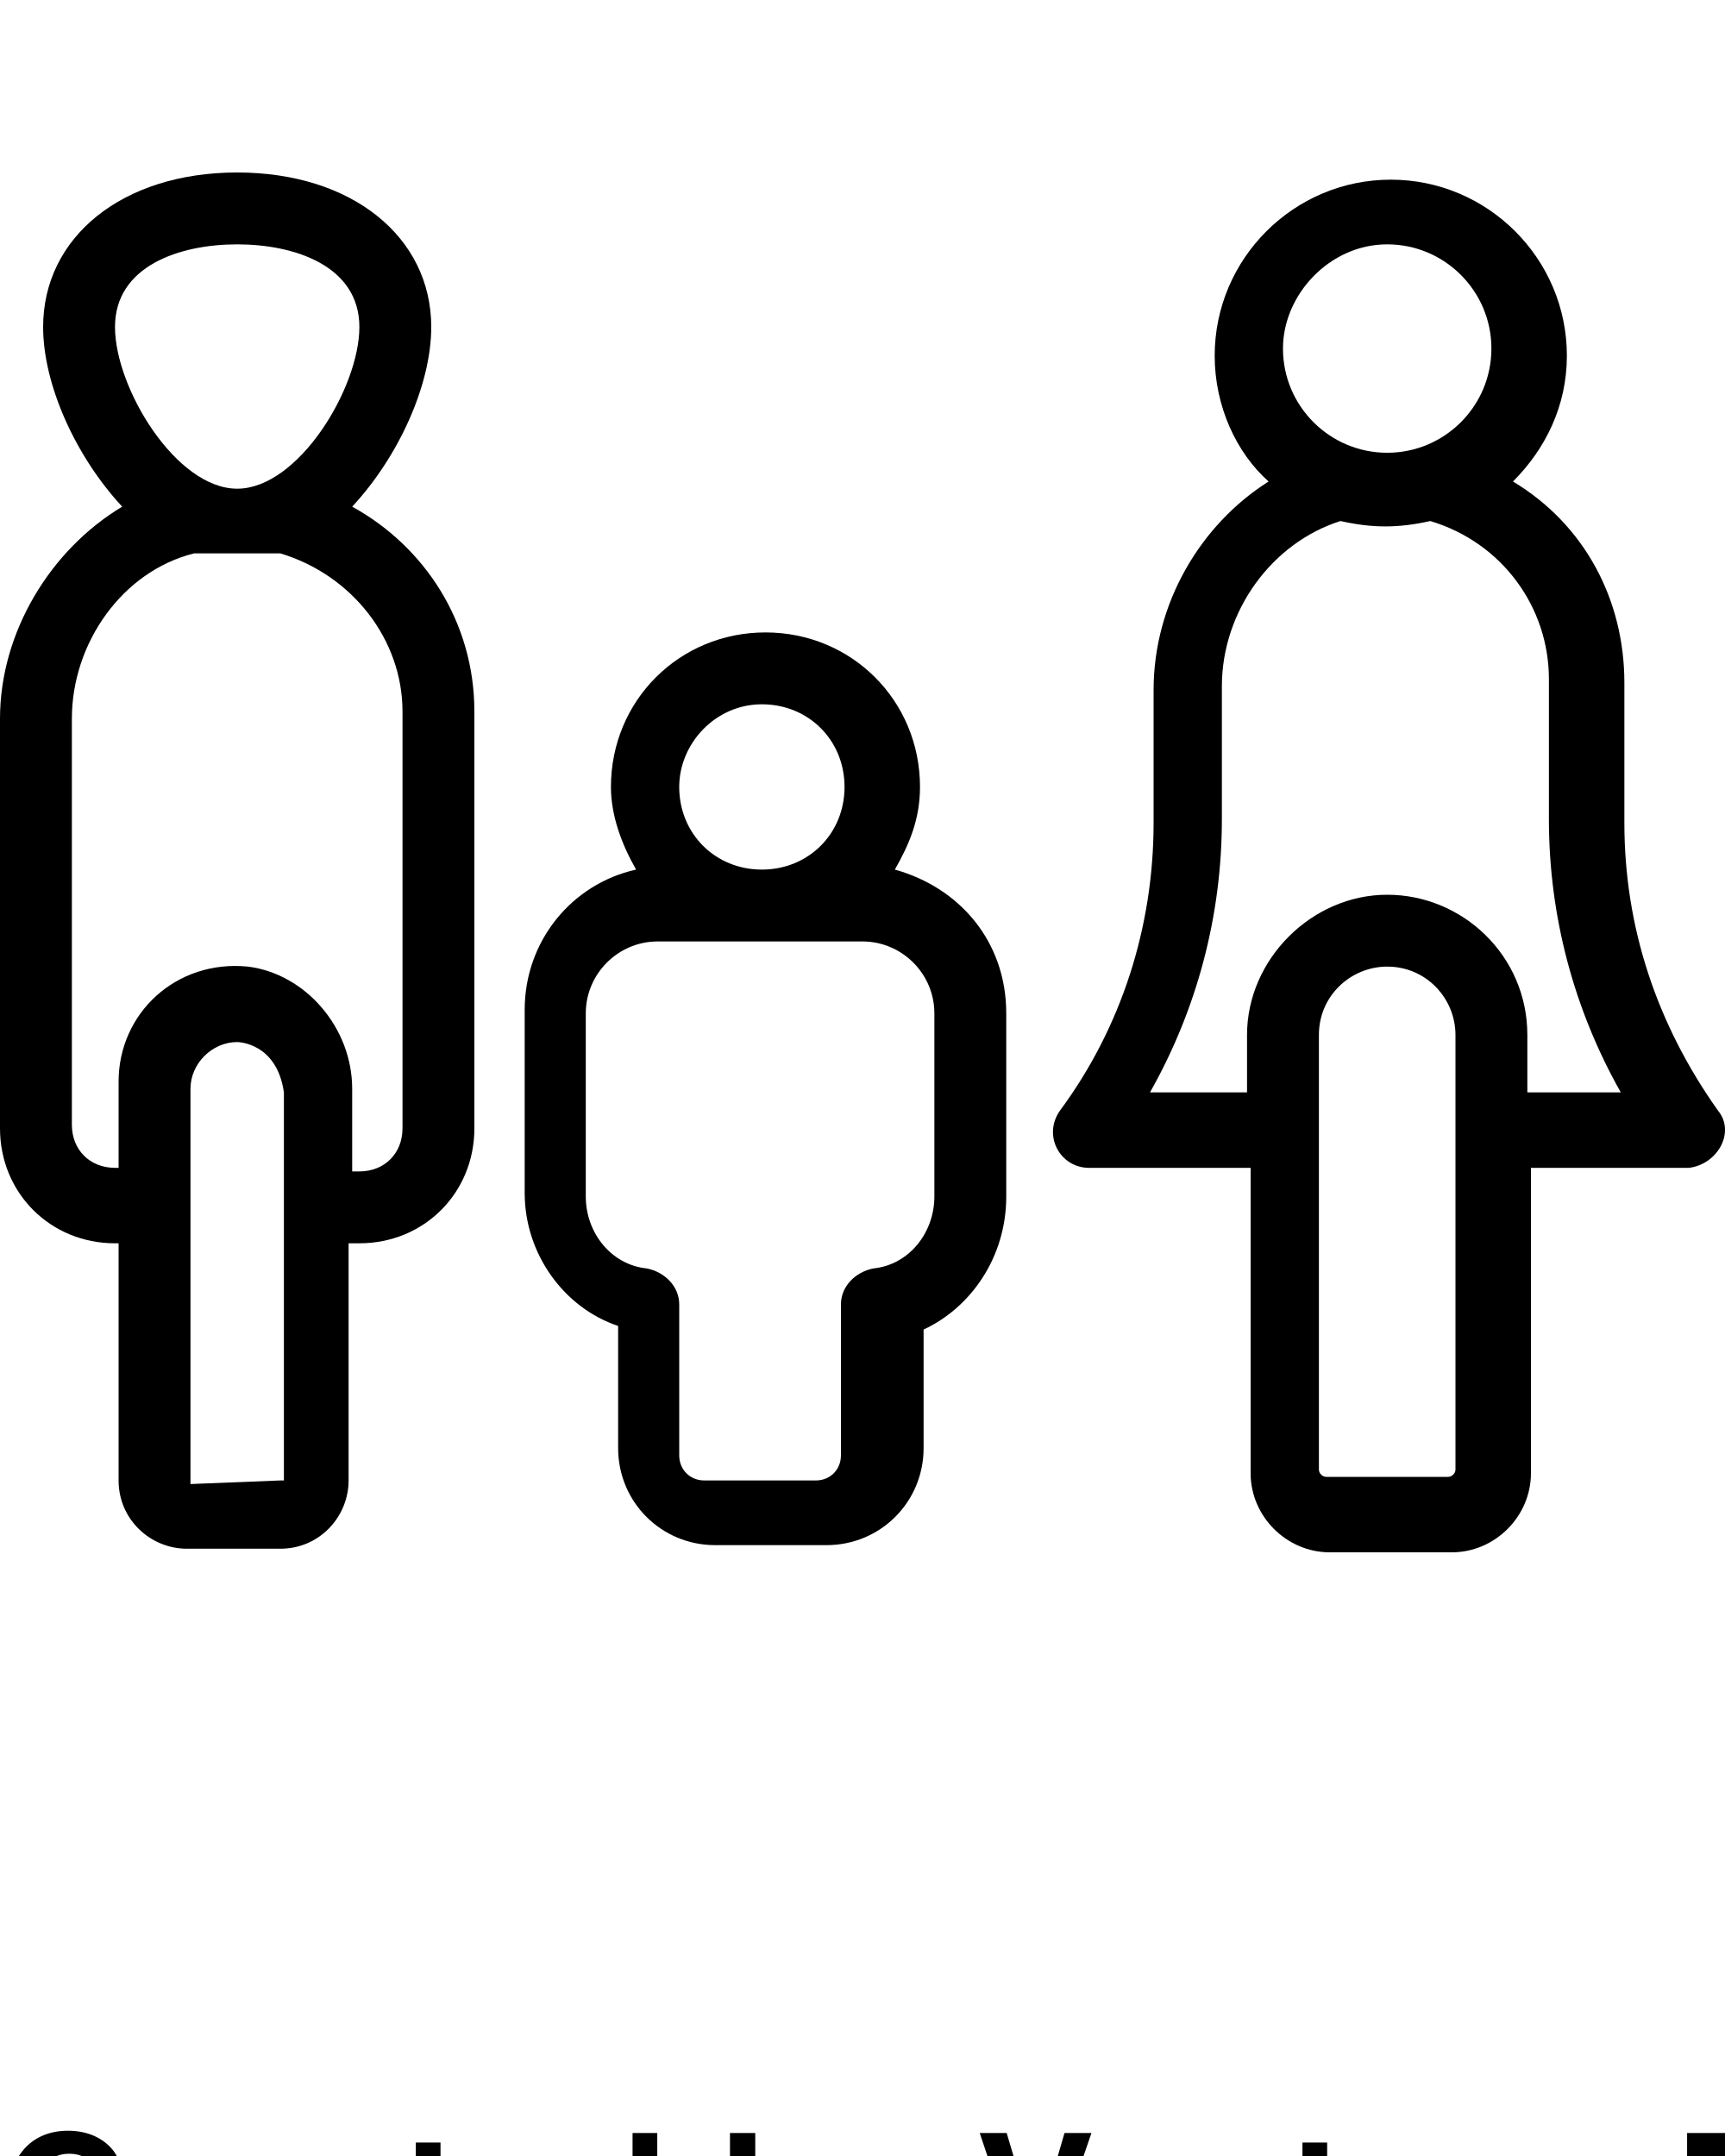
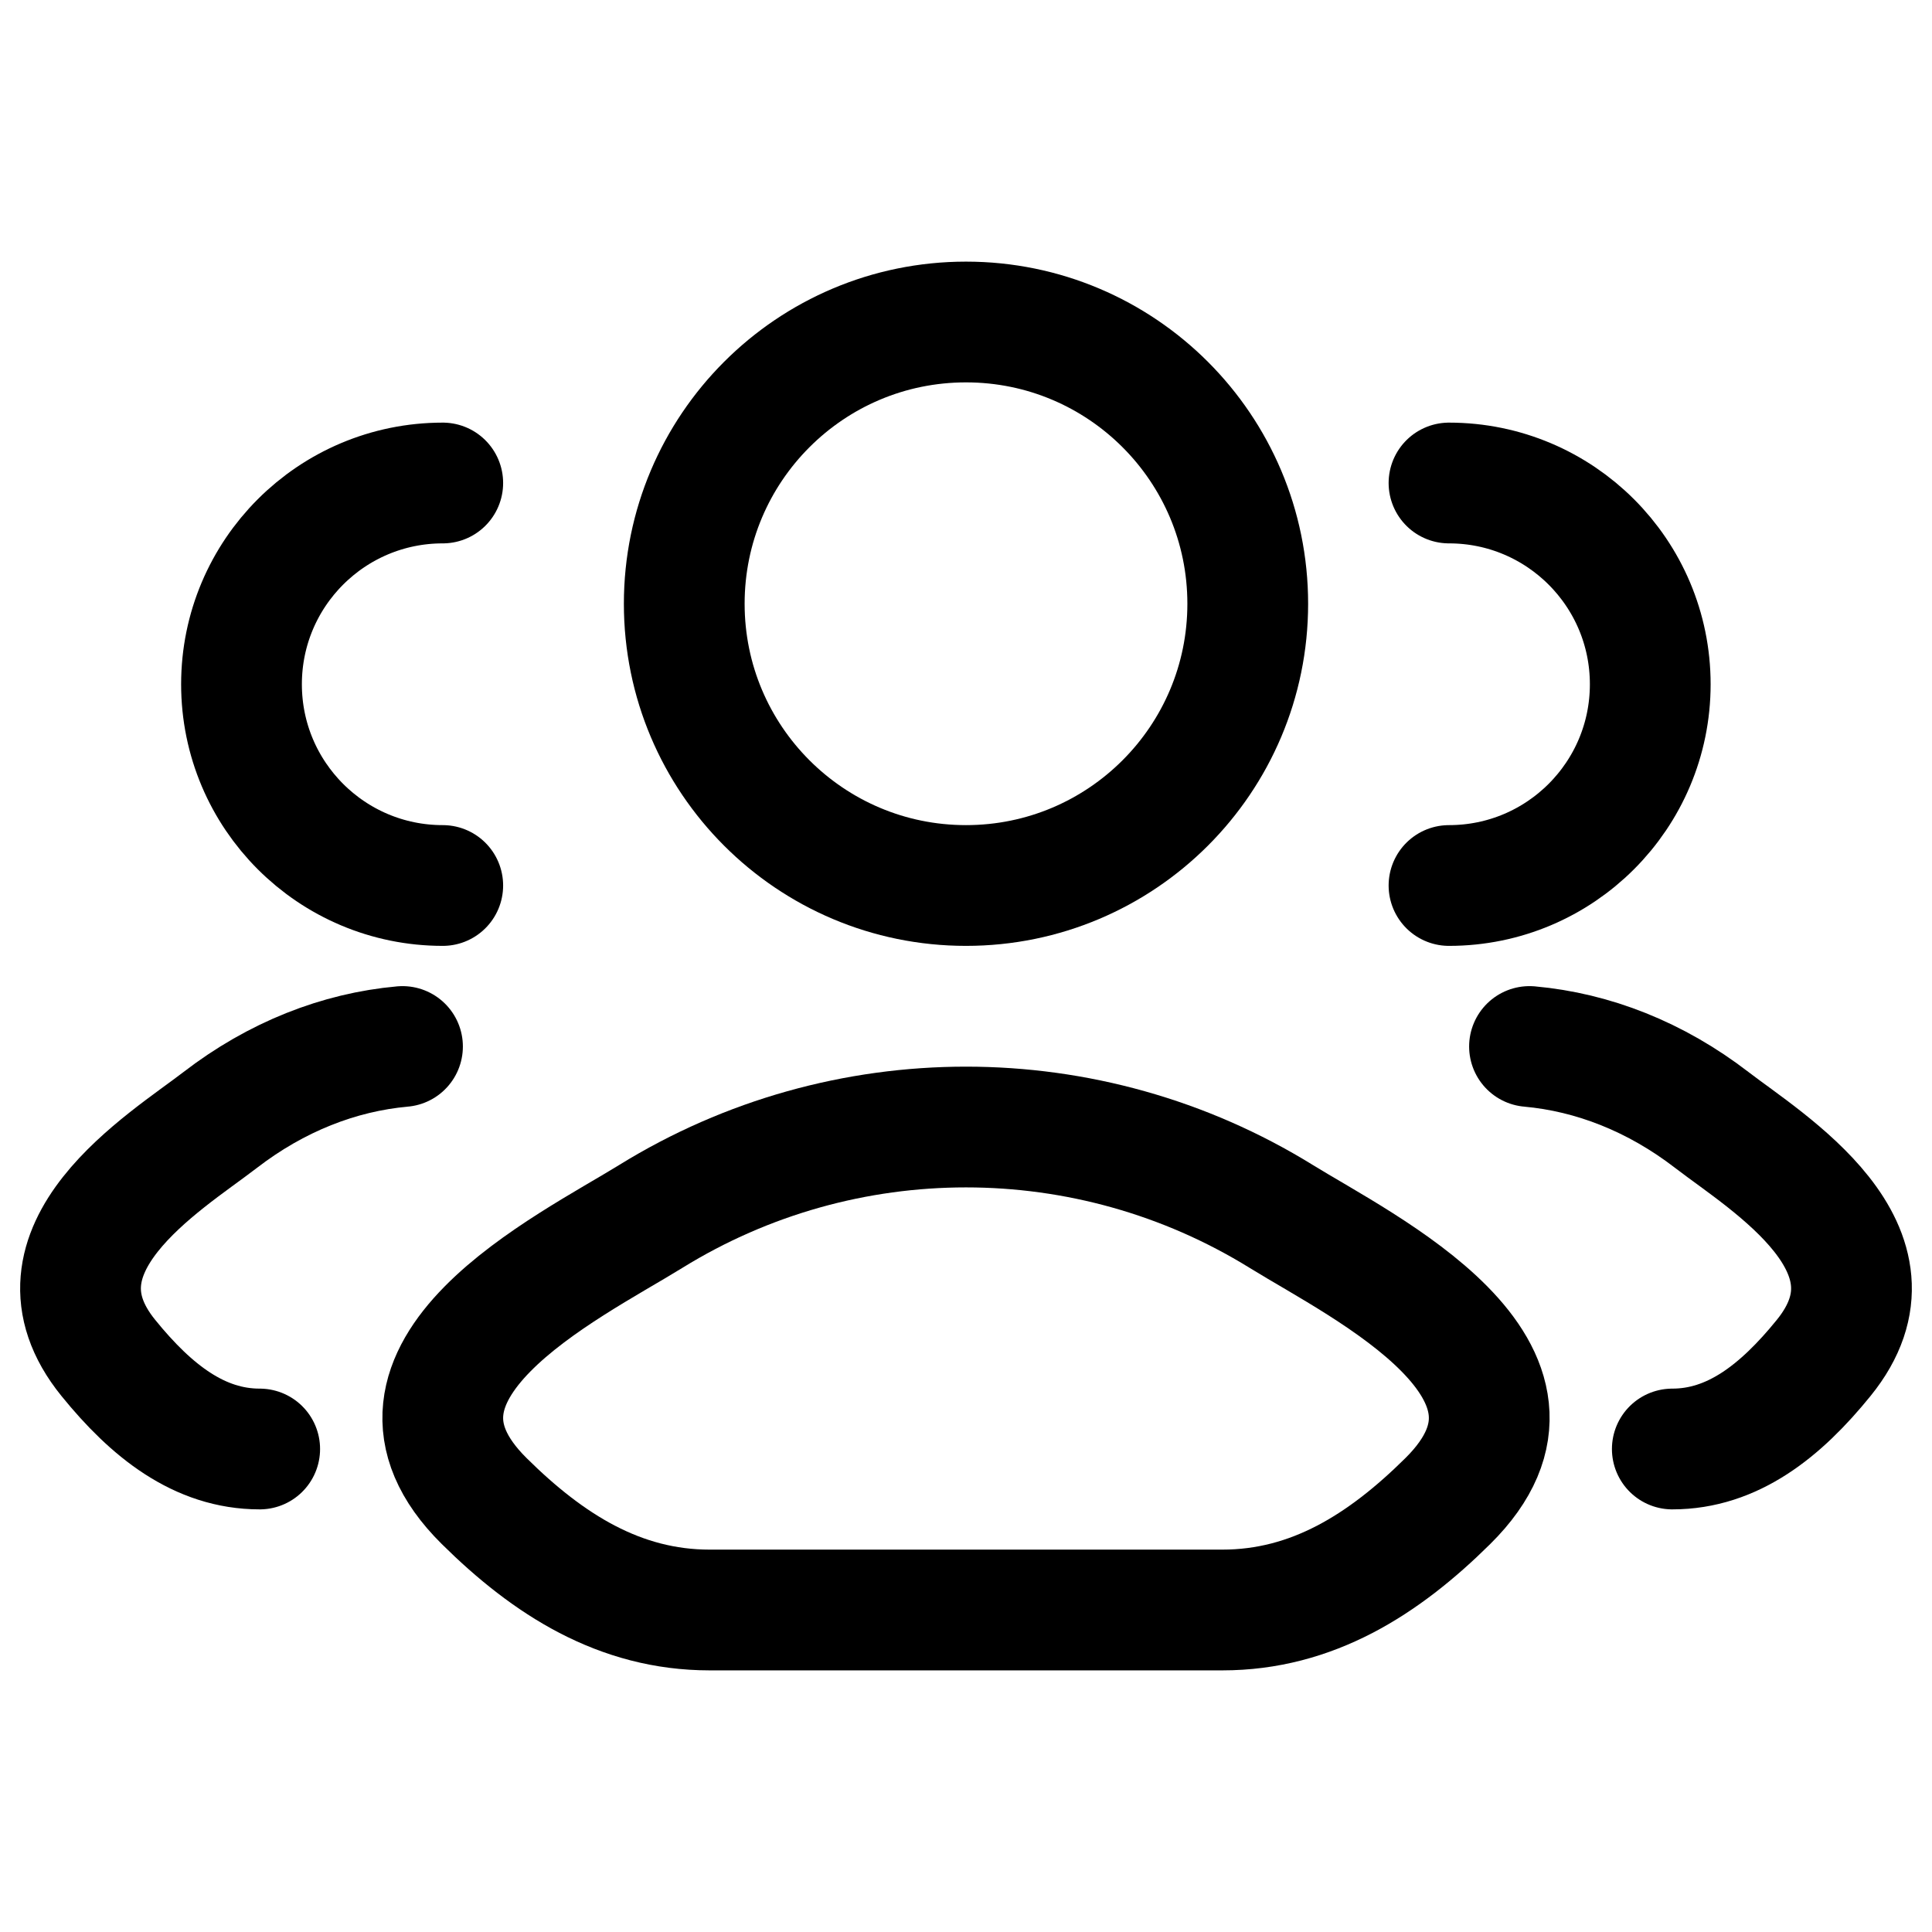
- <svg xmlns="http://www.w3.org/2000/svg" version="1.1" x="0px" y="0px" viewBox="0 0 48 60" style="enable-background:new 0 0 48 48;" xml:space="preserve">
-   <style type="text/css">
- 	.st0{stroke:#000000;stroke-width:0.5;stroke-miterlimit:10;}
- 	.st1{fill:none;stroke:#000000;stroke-width:2;stroke-miterlimit:10;}
- </style>
-   <g>
-     <path d="M24.9,24.2c0.4-0.7,0.7-1.4,0.7-2.3c0-2.4-1.9-4.3-4.3-4.3s-4.3,1.9-4.3,4.3c0,0.8,0.3,1.6,0.7,2.3c-1.8,0.4-3.1,2-3.1,3.9   v5.1c0,1.7,1.1,3.2,2.6,3.7v3.4c0,1.5,1.2,2.7,2.7,2.7h3.1c1.5,0,2.7-1.2,2.7-2.7V37C27,36.4,28,35,28,33.3v-5.1   C28,26.2,26.7,24.7,24.9,24.2z M21.2,19.6c1.3,0,2.3,1,2.3,2.3c0,1.3-1,2.3-2.3,2.3s-2.3-1-2.3-2.3C18.9,20.7,19.9,19.6,21.2,19.6z    M26,33.3c0,1-0.7,1.9-1.7,2c-0.5,0.1-0.9,0.5-0.9,1v4.2c0,0.4-0.3,0.7-0.7,0.7h-3.1c-0.4,0-0.7-0.3-0.7-0.7v-4.2   c0-0.5-0.4-0.9-0.9-1c-1-0.1-1.7-1-1.7-2v-5.1c0-1.1,0.9-2,2-2H24c1.1,0,2,0.9,2,2V33.3z" />
-     <path d="M47.8,30.9c-1.7-2.4-2.6-5.1-2.6-8v-3.9c0-2.3-1.1-4.4-3.1-5.6c0.9-0.9,1.5-2.1,1.5-3.5c0-2.7-2.2-4.9-4.9-4.9   s-4.9,2.2-4.9,4.9c0,1.4,0.6,2.7,1.5,3.5c-1.9,1.2-3.2,3.4-3.2,5.8v3.7c0,2.9-0.9,5.7-2.6,8c-0.5,0.7,0,1.6,0.8,1.6h4.5v8.5   c0,1.2,1,2.2,2.2,2.2h3.4c1.2,0,2.2-1,2.2-2.2v-8.5H47C47.8,32.4,48.3,31.5,47.8,30.9z M38.6,6.8c1.6,0,2.9,1.3,2.9,2.9   c0,1.6-1.3,2.9-2.9,2.9s-2.9-1.3-2.9-2.9C35.7,8.2,37,6.8,38.6,6.8z M40.5,40.9c0,0.1-0.1,0.2-0.2,0.2h-3.4c-0.1,0-0.2-0.1-0.2-0.2   V28.8c0-1.1,0.9-1.9,1.9-1.9c1.1,0,1.9,0.9,1.9,1.9V40.9z M42.5,30.4v-1.6c0-2.2-1.8-3.9-3.9-3.9s-3.9,1.8-3.9,3.9v1.6h-2.7   c1.3-2.3,2-4.9,2-7.6v-3.7c0-2.1,1.4-4,3.3-4.6c0.9,0.2,1.6,0.2,2.5,0c2,0.6,3.3,2.4,3.3,4.4v3.9c0,2.7,0.7,5.3,2,7.6H42.5z" />
-     <path d="M9.8,14.1c1.3-1.4,2.2-3.4,2.2-5c0-2.5-2.2-4.3-5.4-4.3S1.2,6.6,1.2,9.1c0,1.6,0.9,3.6,2.2,5C1.4,15.3,0,17.6,0,20v11.4   c0,1.8,1.4,3.2,3.2,3.2h0.1v6.6c0,1.1,0.9,1.9,1.9,1.9h2.6c1.1,0,1.9-0.9,1.9-1.9v-6.6H10c1.8,0,3.2-1.4,3.2-3.2V19.8   C13.2,17.3,11.8,15.2,9.8,14.1z M6.6,6.8c1.6,0,3.4,0.6,3.4,2.3c0,1.7-1.7,4.5-3.4,4.5s-3.4-2.8-3.4-4.5C3.2,7.4,5,6.8,6.6,6.8z    M7.8,41.2l-2.5,0.1v-11c0-0.7,0.6-1.3,1.3-1.3c0,0,1.1,0,1.3,1.4V41.2z M11.2,31.4c0,0.7-0.5,1.2-1.2,1.2H9.8v-2.3   c0-1.7-1.3-3.2-2.9-3.4c-2-0.2-3.6,1.3-3.6,3.2v2.4H3.2c-0.7,0-1.2-0.5-1.2-1.2V20c0-2.1,1.4-4.1,3.4-4.6l2.4,0   c2,0.6,3.4,2.4,3.4,4.4V31.4z" />
-   </g>
-   <text x="0" y="63" fill="#000000" font-size="5px" font-weight="bold" font-family="'Helvetica Neue', Helvetica, Arial-Unicode, Arial, Sans-serif">Created by Vectors Market</text>
-   <text x="0" y="68" fill="#000000" font-size="5px" font-weight="bold" font-family="'Helvetica Neue', Helvetica, Arial-Unicode, Arial, Sans-serif">from the Noun Project</text>
+ <svg xmlns="http://www.w3.org/2000/svg" viewBox="0 0 24 24" width="32" height="32" color="#000000" fill="none">
+   <path d="M20.774 18C21.523 18 22.119 17.529 22.654 16.869C23.75 15.519 21.951 14.441 21.265 13.913C20.568 13.376 19.789 13.071 19 13M18 11C19.381 11 20.5 9.881 20.5 8.5C20.5 7.119 19.381 6 18 6" stroke="currentColor" stroke-width="1.5" stroke-linecap="round" />
+   <path d="M3.226 18C2.477 18 1.881 17.529 1.346 16.869C0.25 15.519 2.049 14.441 2.735 13.913C3.432 13.376 4.211 13.071 5 13M5.5 11C4.119 11 3 9.881 3 8.5C3 7.119 4.119 6 5.5 6" stroke="currentColor" stroke-width="1.5" stroke-linecap="round" />
+   <path d="M8.084 15.111C7.062 15.743 4.383 17.033 6.015 18.647C6.812 19.436 7.7 20 8.816 20H15.184C16.3 20 17.188 19.436 17.985 18.647C19.617 17.033 16.938 15.743 15.916 15.111C13.52 13.63 10.48 13.63 8.084 15.111Z" stroke="currentColor" stroke-width="1.5" stroke-linecap="round" stroke-linejoin="round" />
+   <path d="M15.5 7.5C15.5 9.433 13.933 11 12 11C10.067 11 8.5 9.433 8.5 7.5C8.5 5.567 10.067 4 12 4C13.933 4 15.5 5.567 15.5 7.5Z" stroke="currentColor" stroke-width="1.5" />
</svg>
